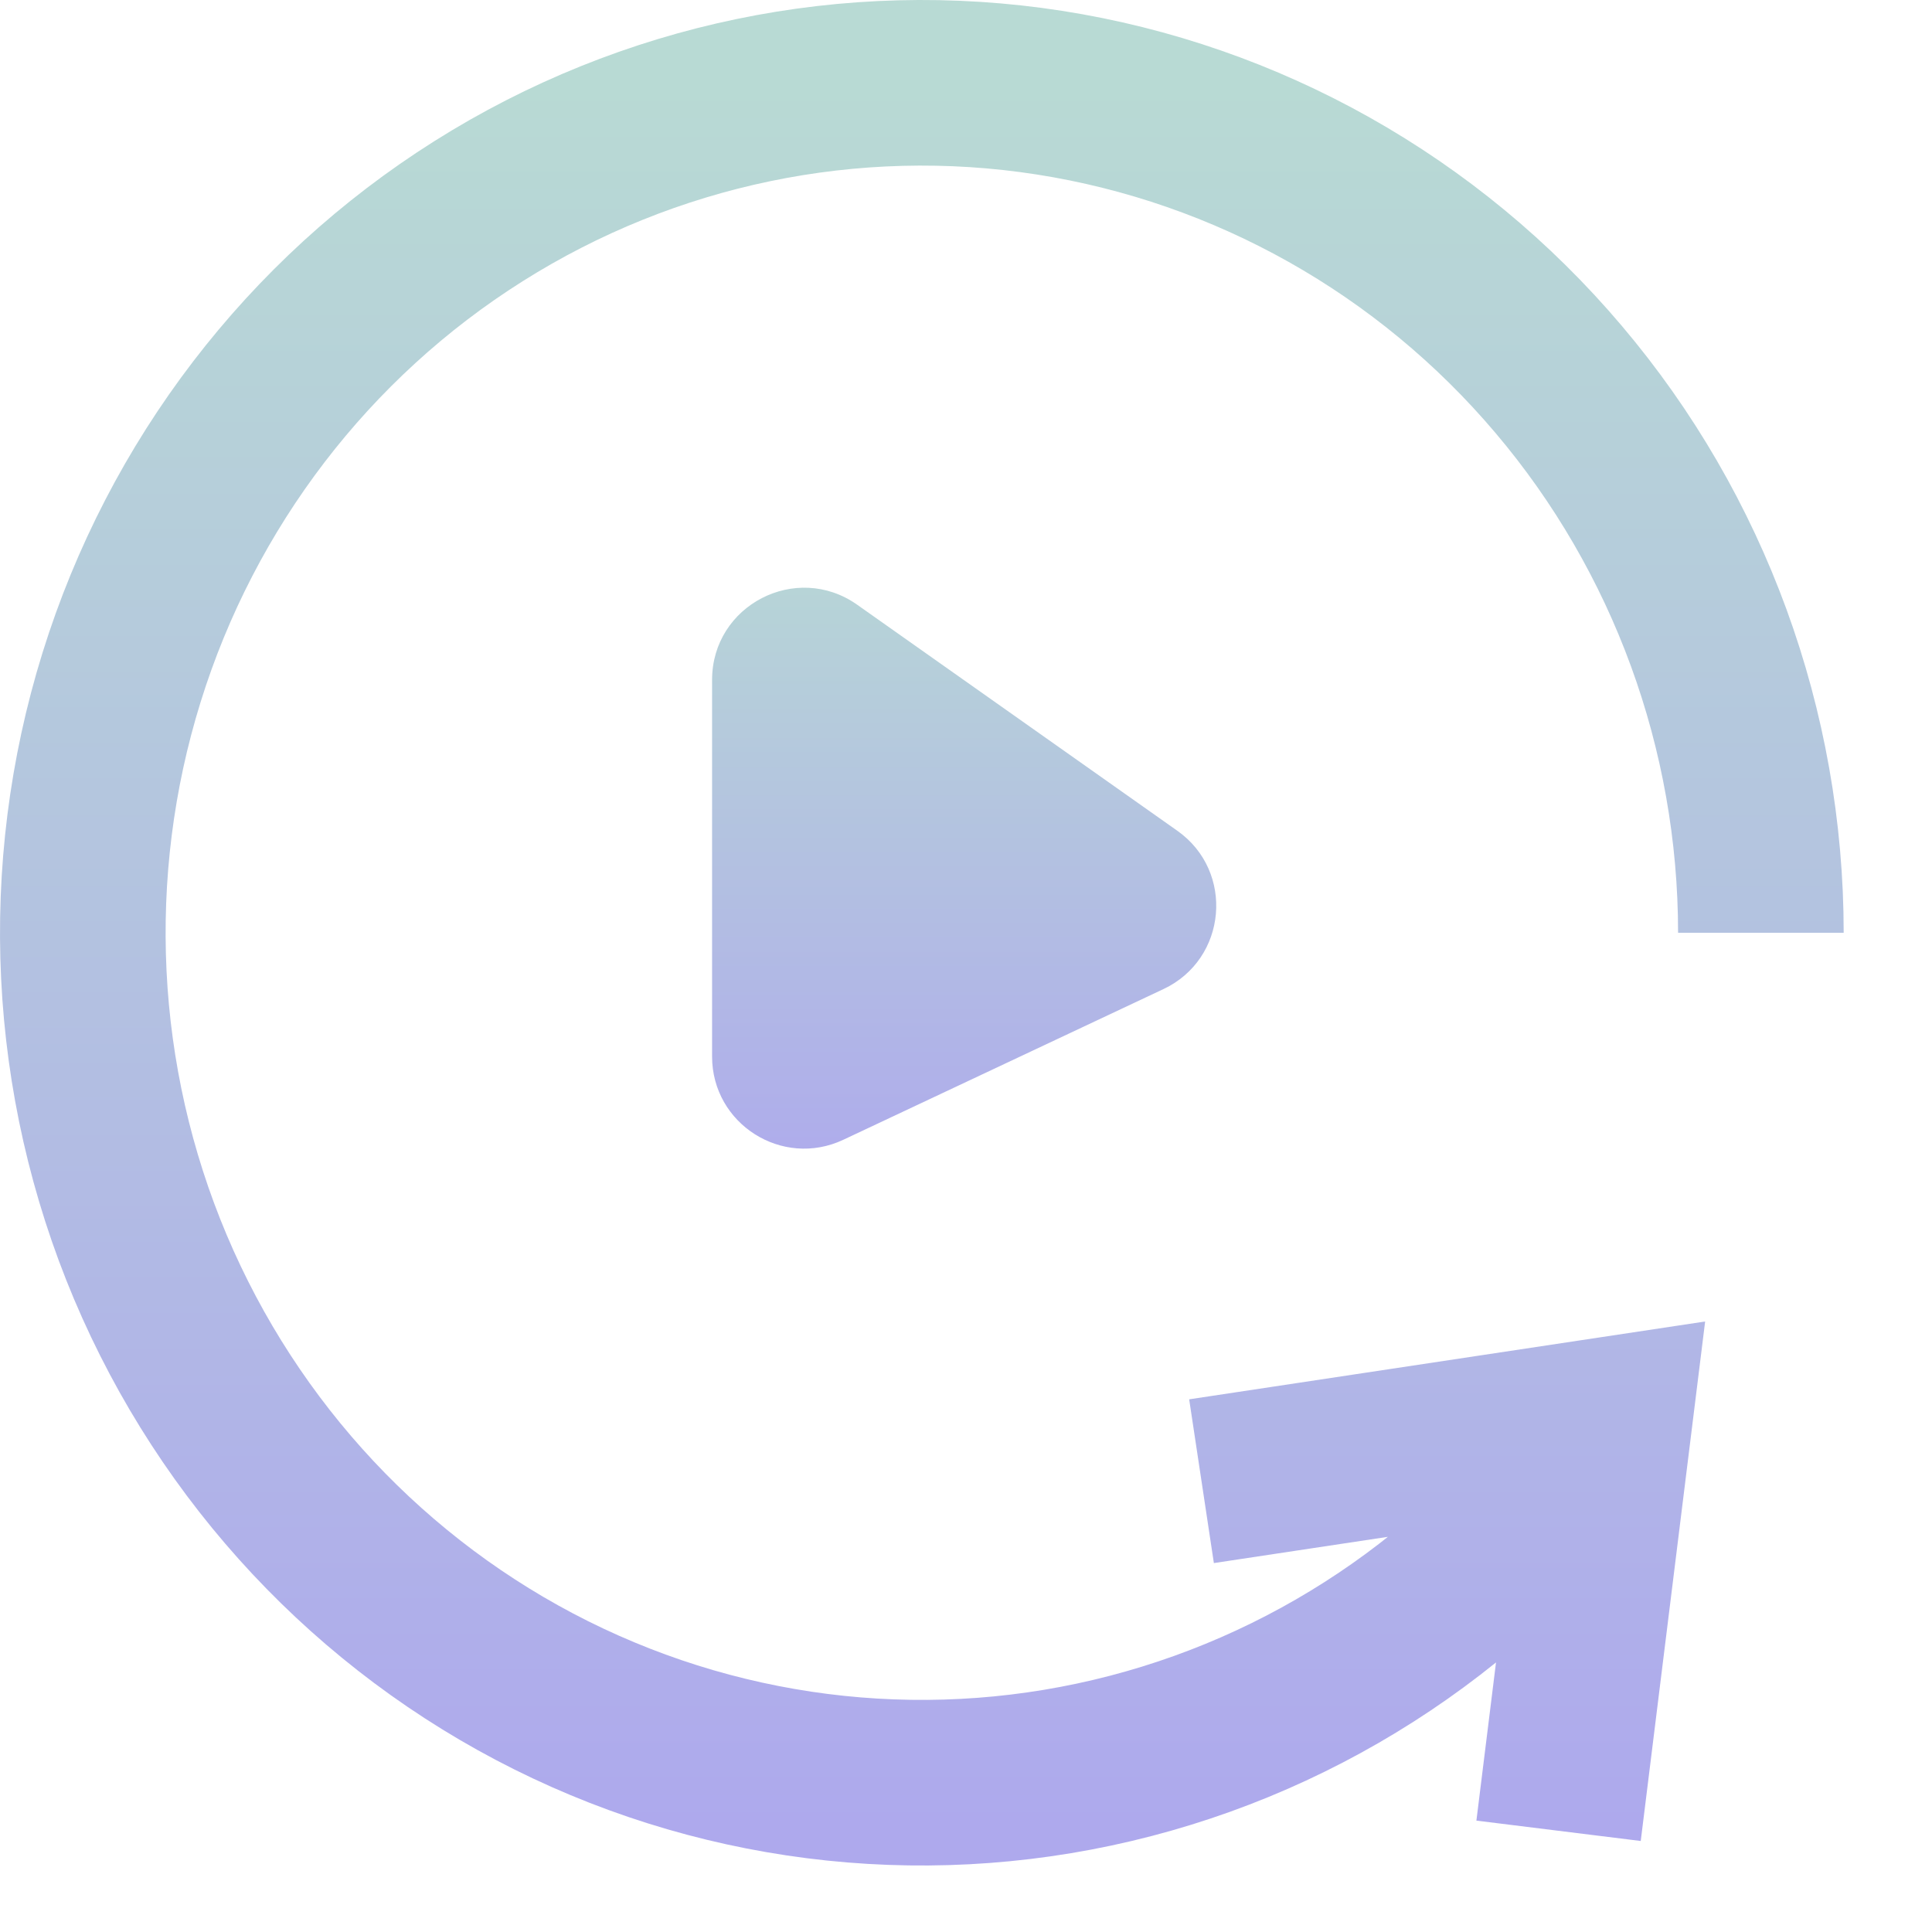
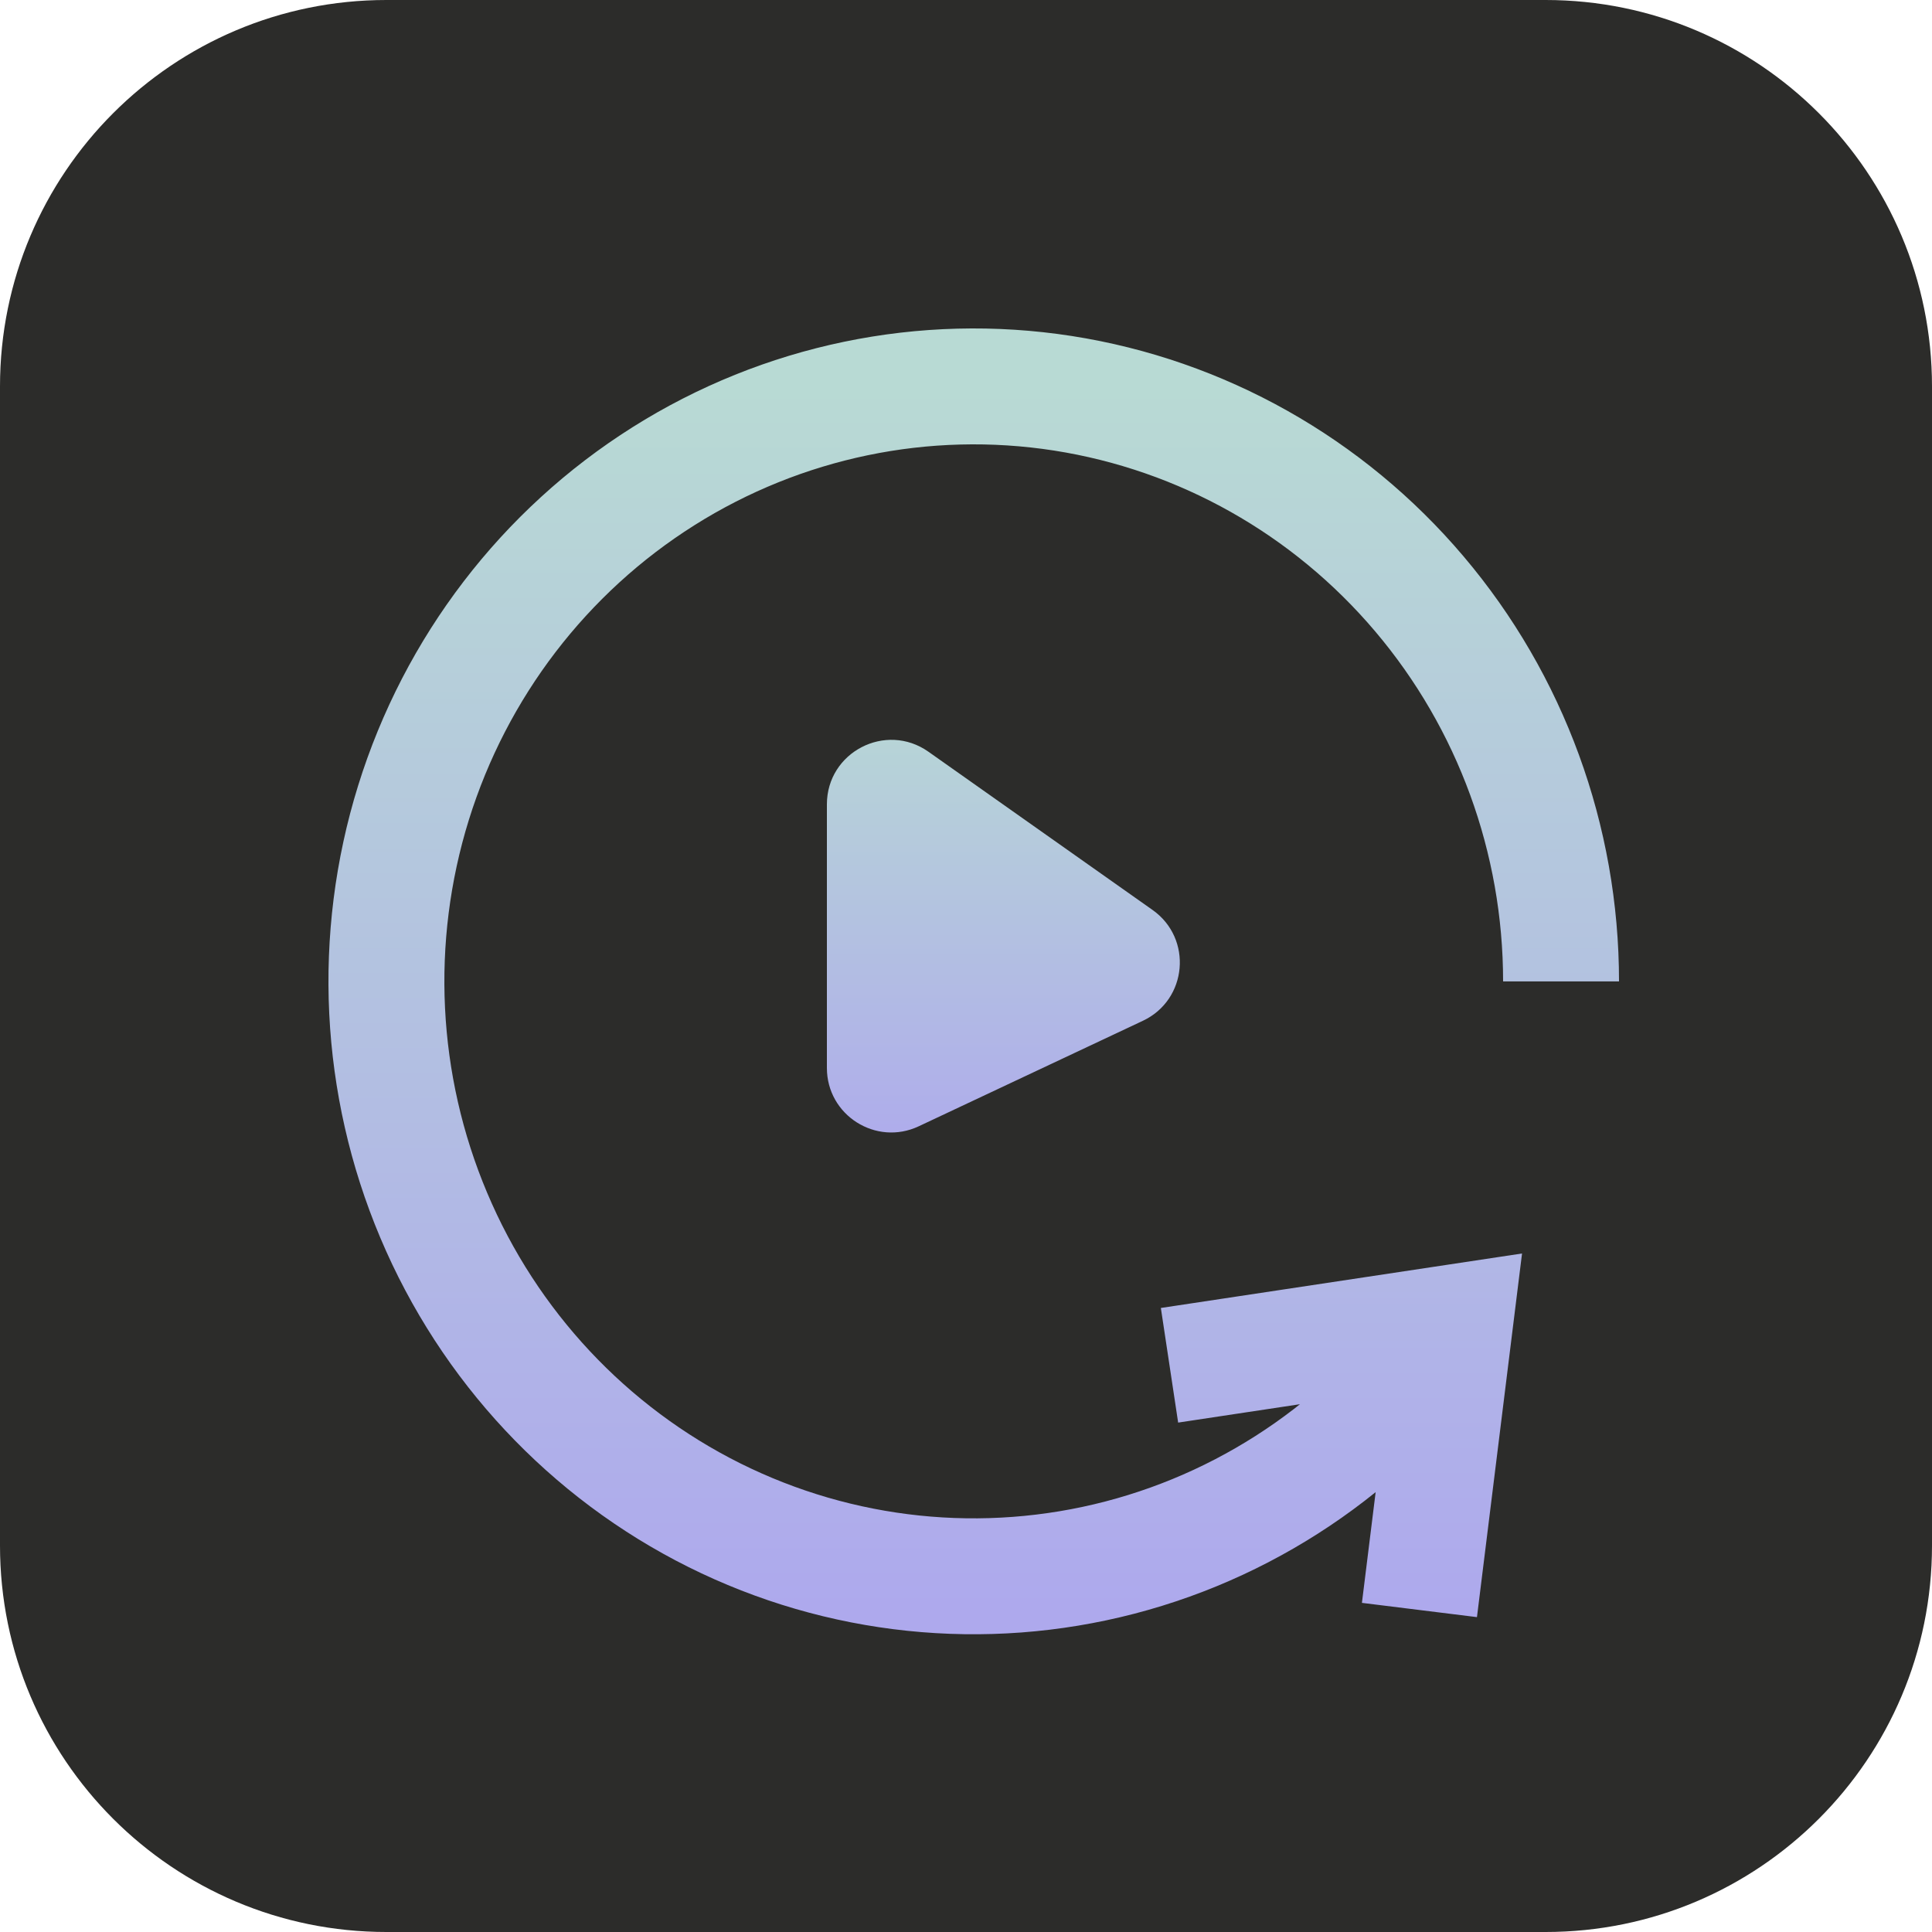
- <svg xmlns="http://www.w3.org/2000/svg" width="512" height="512" viewBox="0 0 21 21" fill="none">
-   <path d="M19.14 10.139C19.14 7.932 18.36 5.797 16.941 4.123C15.523 2.448 13.559 1.343 11.405 1.007C9.252 0.672 7.051 1.129 5.202 2.295C3.352 3.461 1.975 5.259 1.321 7.364C0.667 9.469 0.778 11.742 1.634 13.771C2.491 15.8 4.037 17.452 5.991 18.427C7.946 19.402 10.18 19.636 12.29 19.086C14.4 18.537 16.247 17.24 17.495 15.431M16.941 19.9L17.495 15.431L13.06 16.1" stroke="url(#paint0_linear_3129_870)" stroke-width="1.8" />
-   <path d="M7.74 11.484V7.39C7.74 6.579 8.654 6.105 9.317 6.573L12.797 9.03C13.423 9.472 13.339 10.425 12.646 10.751L9.166 12.389C8.503 12.701 7.74 12.217 7.74 11.484Z" fill="url(#paint1_linear_3129_870)" />
+ <svg xmlns="http://www.w3.org/2000/svg" width="512" height="512" viewBox="0 0 30 30" fill="none">
+   <rect width="30" height="30" rx="6" fill="#2C2C2A" />
+   <path d="M24.24 15.239C24.24 13.031 23.46 10.898 22.041 9.223C20.623 7.548 18.659 6.443 16.506 6.107C14.352 5.772 12.152 6.229 10.302 7.395C8.452 8.561 7.075 10.359 6.421 12.464C5.767 14.569 5.878 16.842 6.735 18.871C7.591 20.9 9.137 22.552 11.091 23.527C13.046 24.502 15.28 24.735 17.39 24.186C19.5 23.637 21.347 22.34 22.595 20.531M22.041 25L22.595 20.531L18.16 21.2" stroke-width="1.8" stroke="url(#paint0_linear_3129_875)" />
+   <path d="M12.84 16.584V12.49C12.84 11.679 13.754 11.205 14.417 11.673L17.897 14.13C18.523 14.572 18.44 15.525 17.746 15.851L14.266 17.489C13.603 17.801 12.84 17.317 12.84 16.584Z" fill="url(#paint1_linear_3129_875)" />
  <defs>
-     <linearGradient id="paint0_linear_3129_870" x1="10.02" y1="0.9" x2="10.02" y2="19.9" gradientUnits="userSpaceOnUse">
+     <linearGradient id="paint0_linear_3129_875" x1="15.12" y1="6" x2="15.12" y2="25" gradientUnits="userSpaceOnUse">
      <stop stop-color="#B8DAD4" />
      <stop offset="1" stop-color="#AEA9ED" />
    </linearGradient>
-     <linearGradient id="paint1_linear_3129_870" x1="10.97" y1="5.46" x2="10.97" y2="13.06" gradientUnits="userSpaceOnUse">
+     <linearGradient id="paint1_linear_3129_875" x1="16.07" y1="10.56" x2="16.07" y2="18.16" gradientUnits="userSpaceOnUse">
      <stop stop-color="#B8DAD4" />
      <stop offset="1" stop-color="#AEA9ED" />
    </linearGradient>
  </defs>
</svg>
